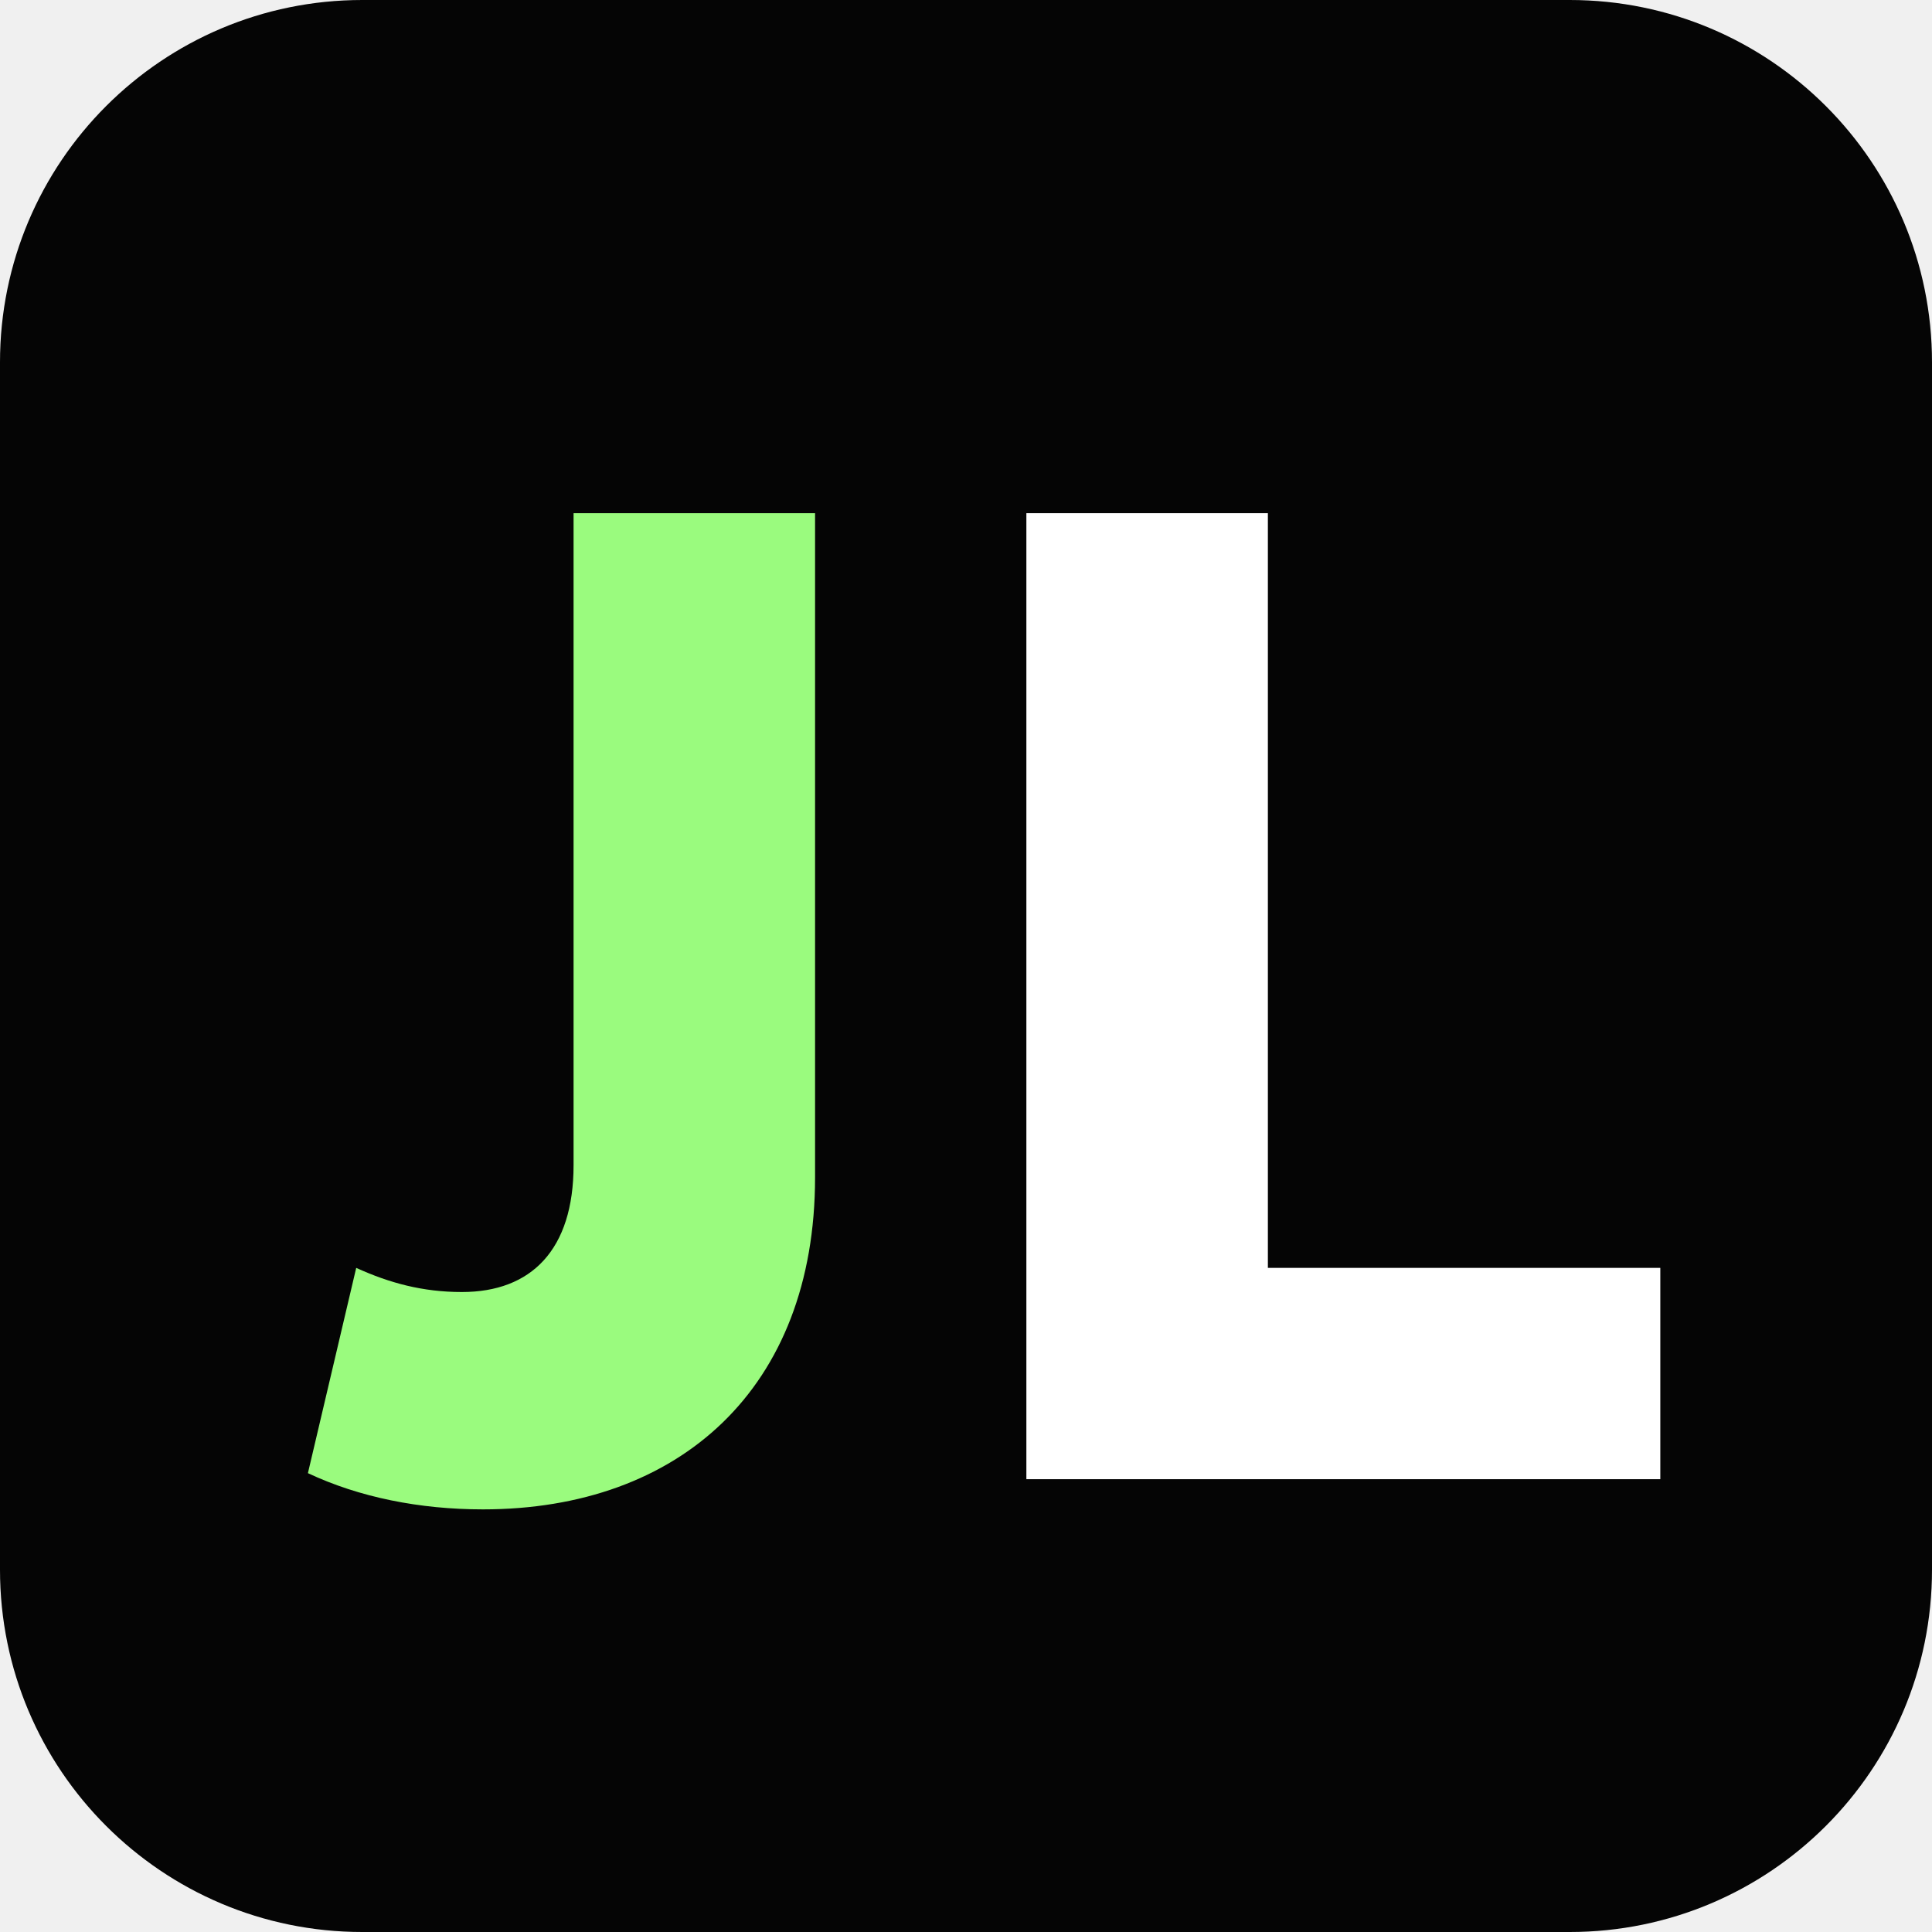
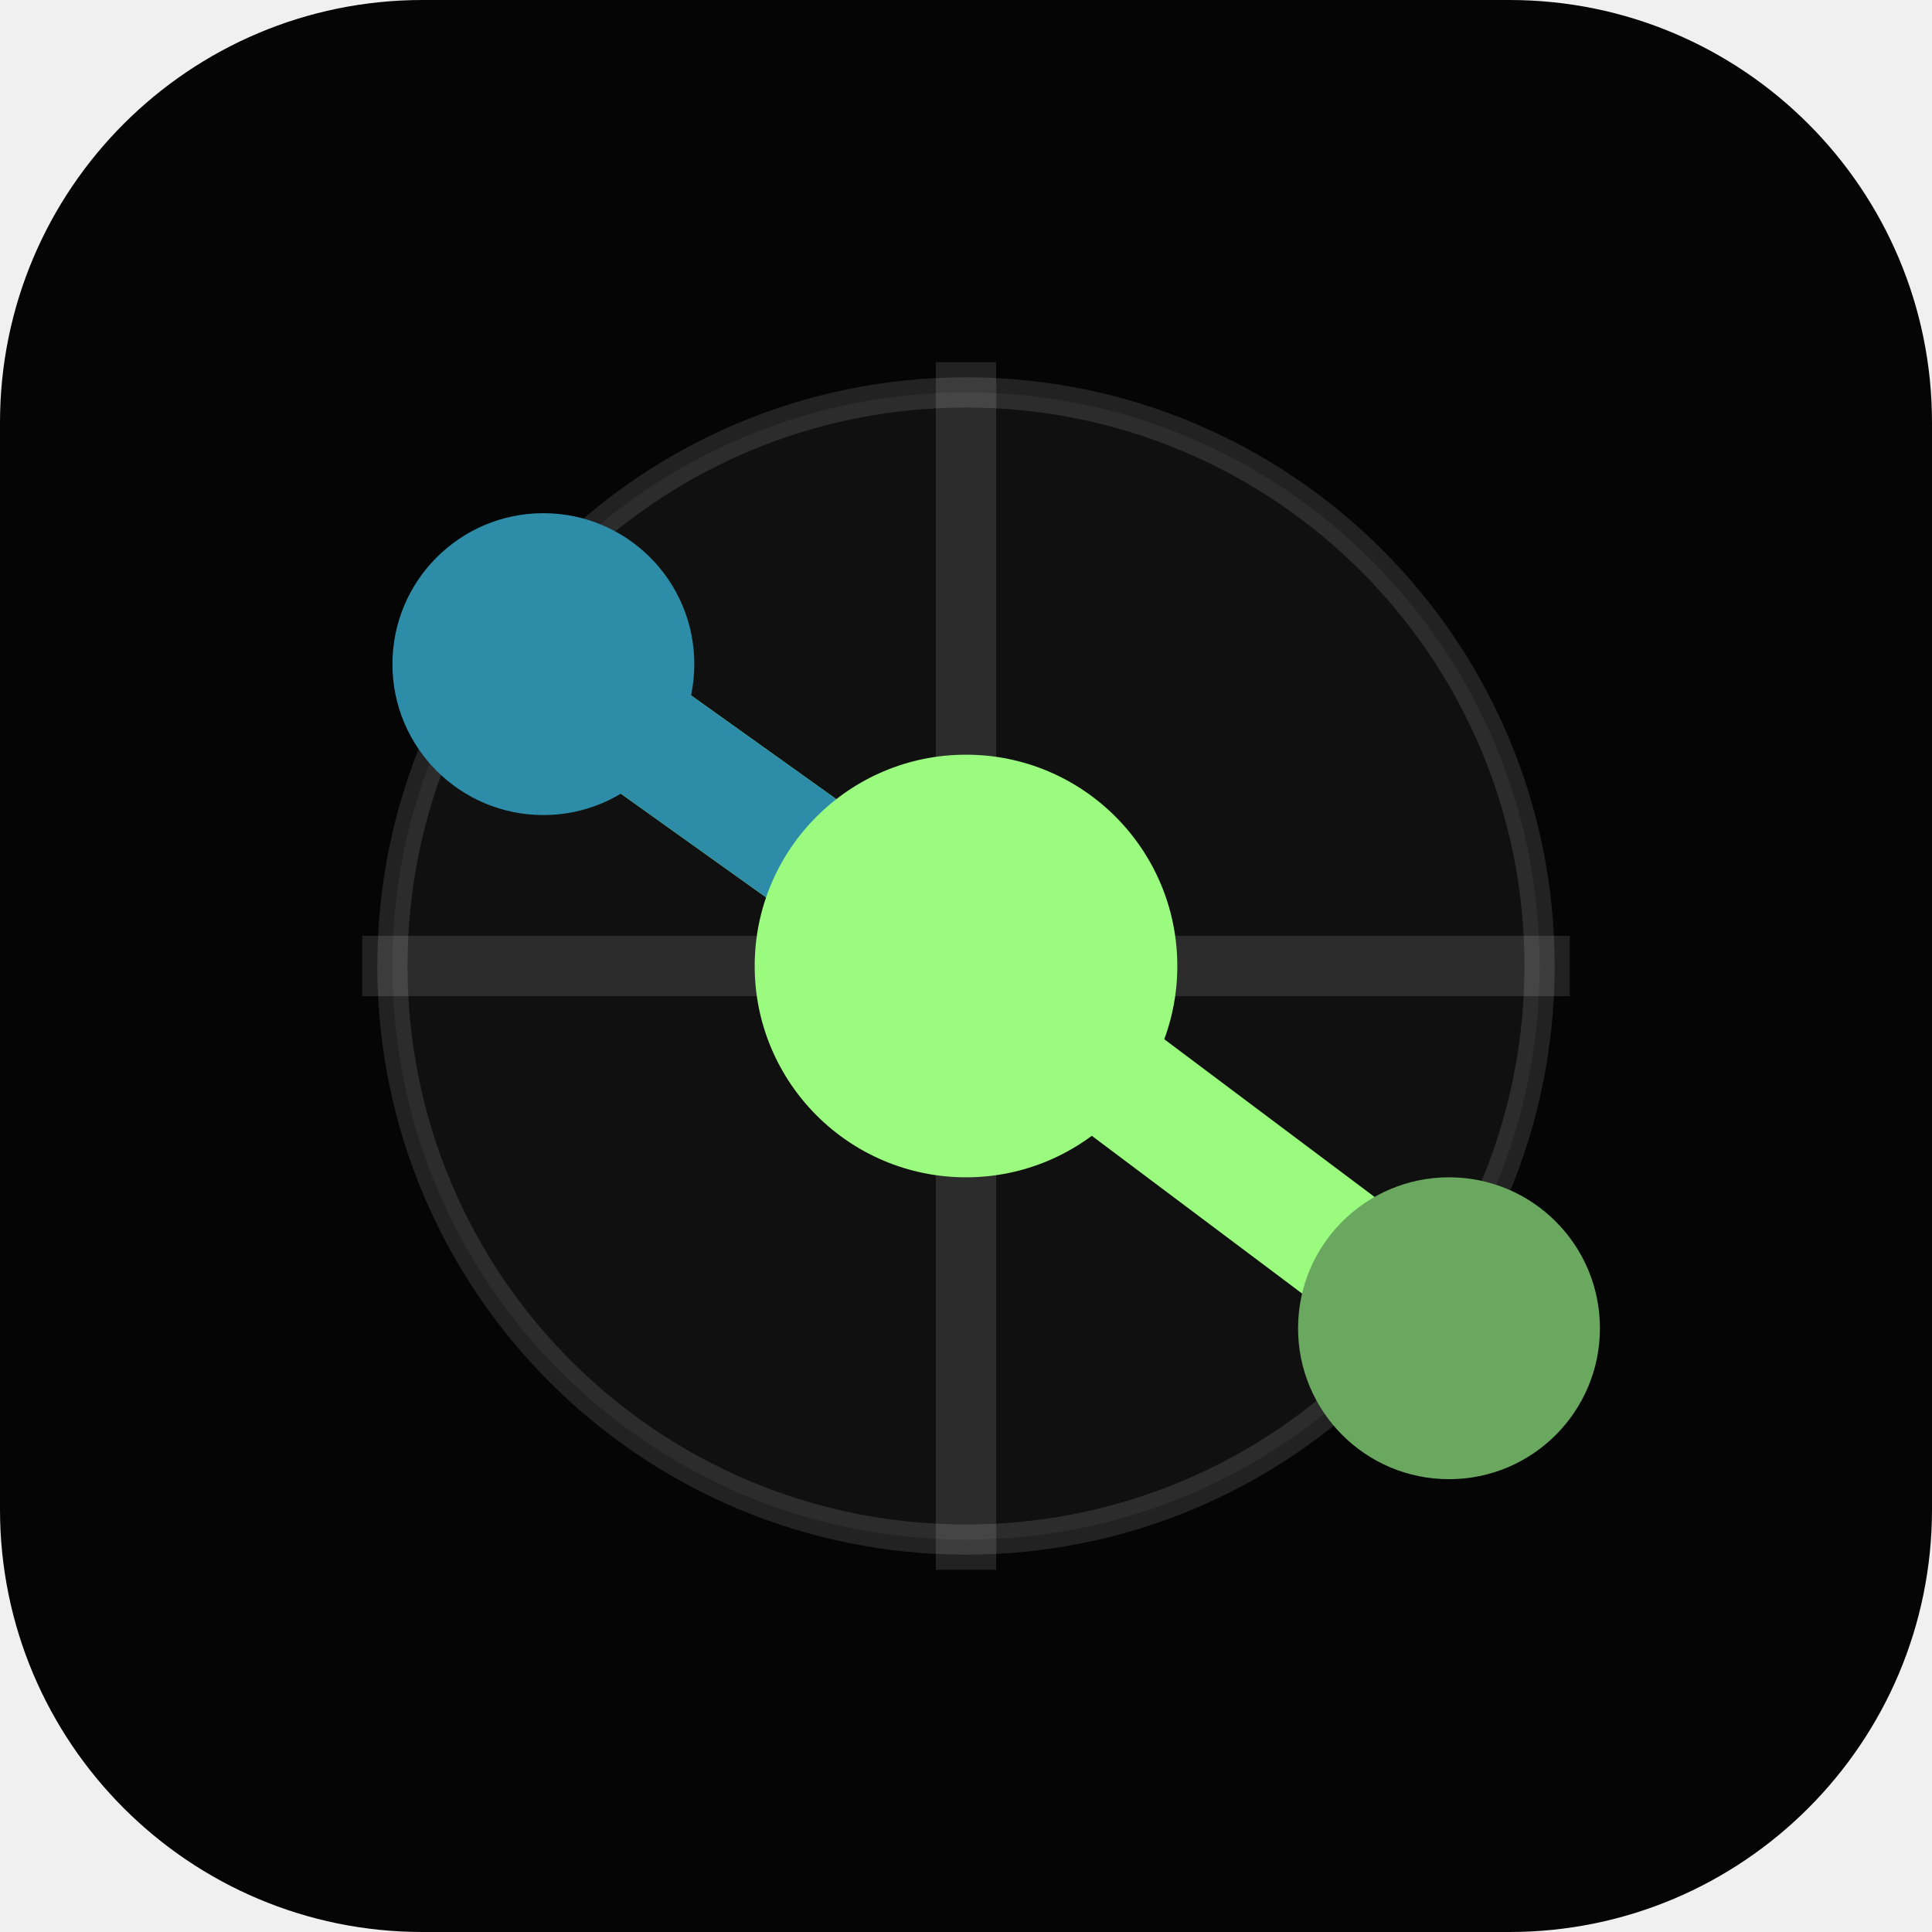
<svg xmlns="http://www.w3.org/2000/svg" viewBox="0 0 64 64">
-   <rect width="64" height="64" rx="12" fill="#050505" />
-   <path d="M19 17h8v22c0 7-4.5 11-11 11-2.1 0-4.1-.4-5.8-1.2l1.6-6.8c1.1.5 2.2.8 3.5.8 2.3 0 3.7-1.4 3.7-4.2V17Z" fill="#9AFB7E" />
-   <path d="M34 17h8v25h13v7H34V17Z" fill="#FFFFFF" />
+   <rect width="64" height="64" rx="14" fill="#050505" />
+   <circle cx="32" cy="32" r="19" fill="#101010" stroke="#FFFFFF" stroke-opacity="0.12" />
+   <path d="M32 12v40M12 32h40" stroke="#FFFFFF" stroke-opacity="0.12" stroke-width="2" />
+   <path d="M18 22 32 32 48 44" stroke="#9AFB7E" stroke-width="4" stroke-linecap="round" />
+   <path d="M32 32 18 22" stroke="#2D8CA8" stroke-width="4" stroke-linecap="round" />
+   <circle cx="18" cy="22" r="5" fill="#2D8CA8" />
+   <circle cx="32" cy="32" r="7" fill="#9AFB7E" />
+   <circle cx="48" cy="44" r="5" fill="#6AA85F" />
</svg>
